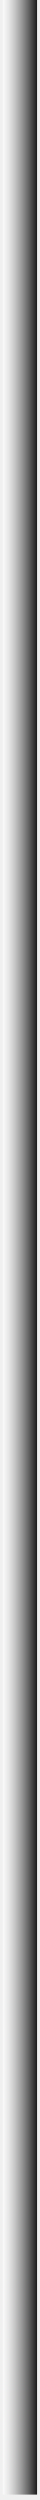
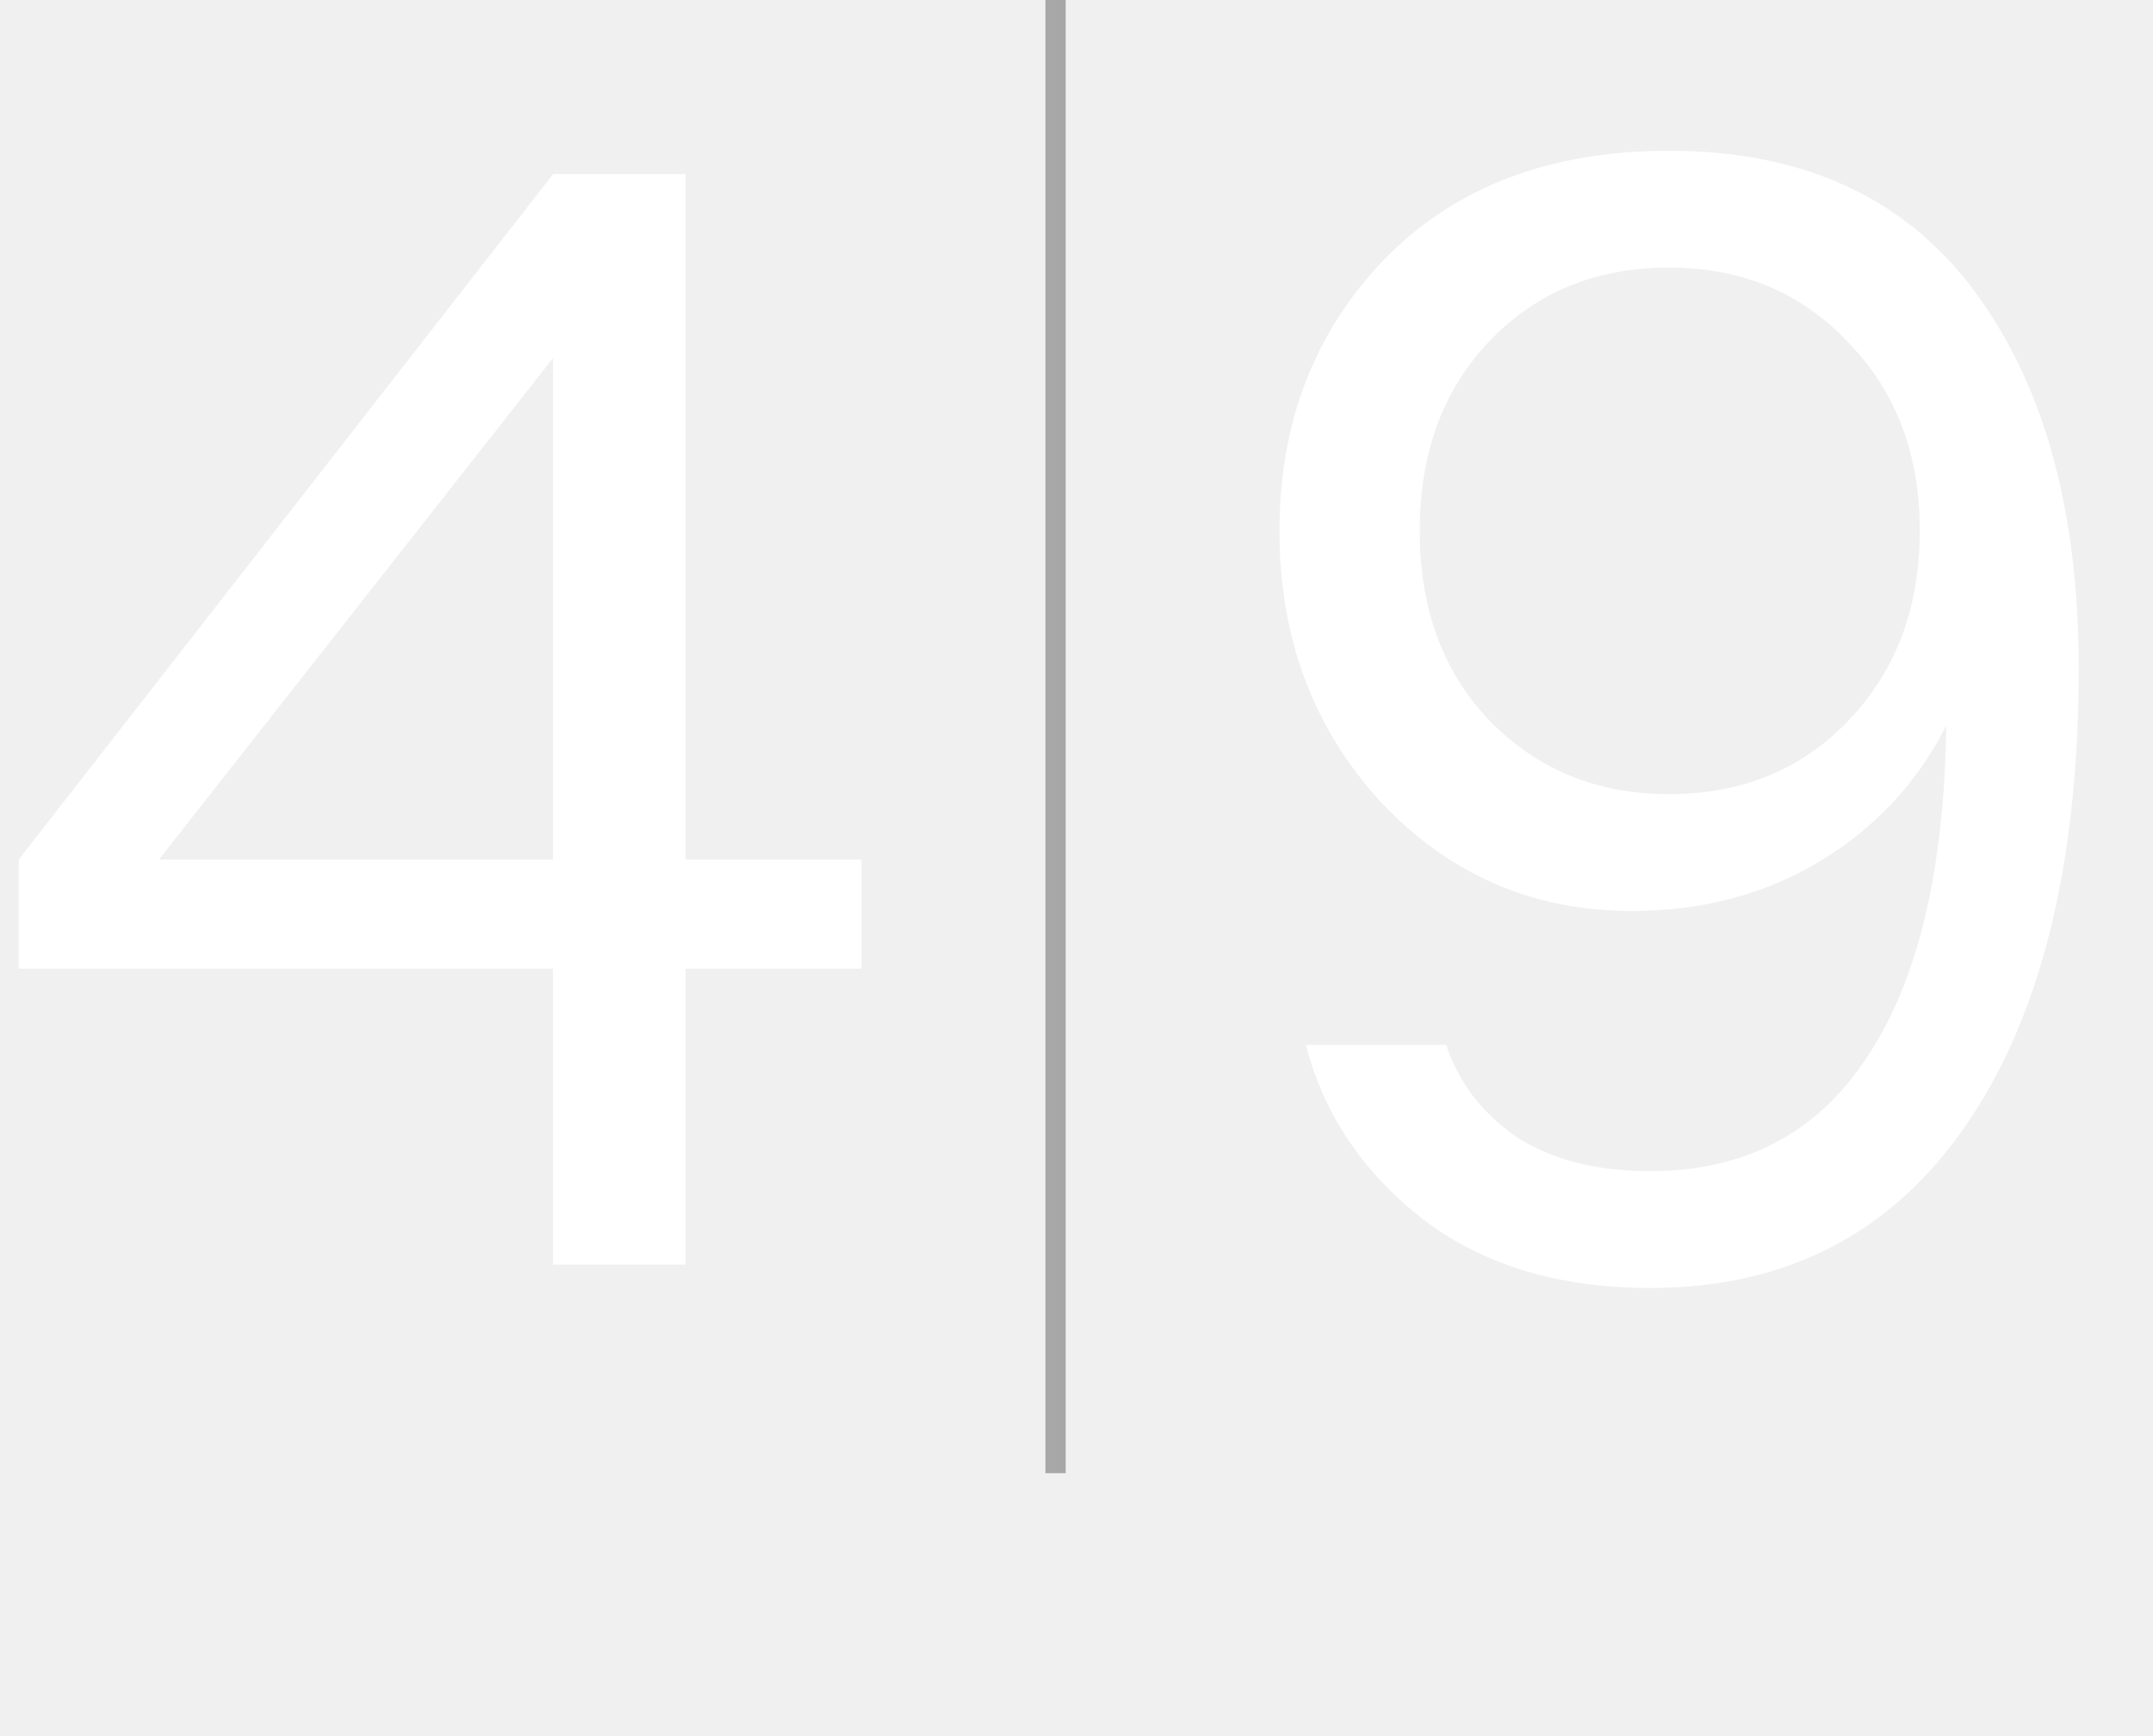
- <svg xmlns="http://www.w3.org/2000/svg" width="4" height="251" viewBox="0 0 4 251" fill="none">
-   <path d="M2 250.459V0" stroke="url(#paint0_linear_1177_78517)" stroke-width="3.441" stroke-linejoin="round" />
+ <svg xmlns="http://www.w3.org/2000/svg" width="366" height="295" viewBox="0 0 366 295" fill="none">
+   <path d="M116.535 146.139H146.463V164.678H116.535V215H94.022V164.678H3.178V146.139L94.022 29.604H116.535V146.139ZM27.015 146.139H94.022V60.856L27.015 146.139Z" fill="white" />
+   <path d="M280.538 218.973C264.823 218.973 251.846 215 241.605 207.054C231.54 199.109 225.007 189.309 222.006 177.656H245.842C247.961 184.012 251.934 189.221 257.761 193.282C263.764 197.167 271.356 199.109 280.538 199.109C296.605 199.109 308.877 192.664 317.352 179.775C326.004 166.885 330.506 148.081 330.86 123.361C325.916 133.073 318.765 140.753 309.407 146.403C300.049 152.054 289.366 154.879 277.36 154.879C260.586 154.879 246.372 148.699 234.718 136.339C223.242 123.803 217.503 108.441 217.503 90.255C217.503 71.892 223.418 56.53 235.248 44.171C247.255 31.811 263.411 25.631 283.716 25.631C306.493 25.631 323.797 33.577 335.627 49.468C347.457 65.359 353.372 86.724 353.372 113.562C353.372 146.757 347.016 172.624 334.303 191.163C321.59 209.703 303.668 218.973 280.538 218.973ZM283.716 135.015C296.076 135.015 306.228 130.865 314.174 122.567C322.296 114.092 326.357 103.321 326.357 90.255C326.357 77.189 322.296 66.507 314.174 58.208C306.228 49.733 296.076 45.495 283.716 45.495C271.356 45.495 261.204 49.644 253.258 57.943C245.313 66.242 241.34 77.012 241.34 90.255C241.34 103.497 245.313 114.268 253.258 122.567C261.38 130.865 271.533 135.015 283.716 135.015Z" fill="white" />
+   <path d="M179.436 250.459V0" stroke="url(#paint0_linear_9318_10791)" stroke-width="3.441" stroke-linejoin="round" />
  <defs>
-     <linearGradient id="paint0_linear_1177_78517" x1="-nan" y1="-nan" x2="-nan" y2="-nan" gradientUnits="userSpaceOnUse">
+     <linearGradient id="paint0_linear_9318_10791" x1="-nan" y1="-nan" x2="-nan" y2="-nan" gradientUnits="userSpaceOnUse">
      <stop stop-color="white" />
      <stop offset="0.09" stop-color="#F8F8F8" />
      <stop offset="0.22" stop-color="#E6E6E6" />
      <stop offset="0.37" stop-color="#C7C7C7" />
      <stop offset="0.53" stop-color="#9D9D9D" />
      <stop offset="0.71" stop-color="#676767" />
      <stop offset="0.9" stop-color="#262626" />
      <stop offset="1" />
    </linearGradient>
  </defs>
</svg>
